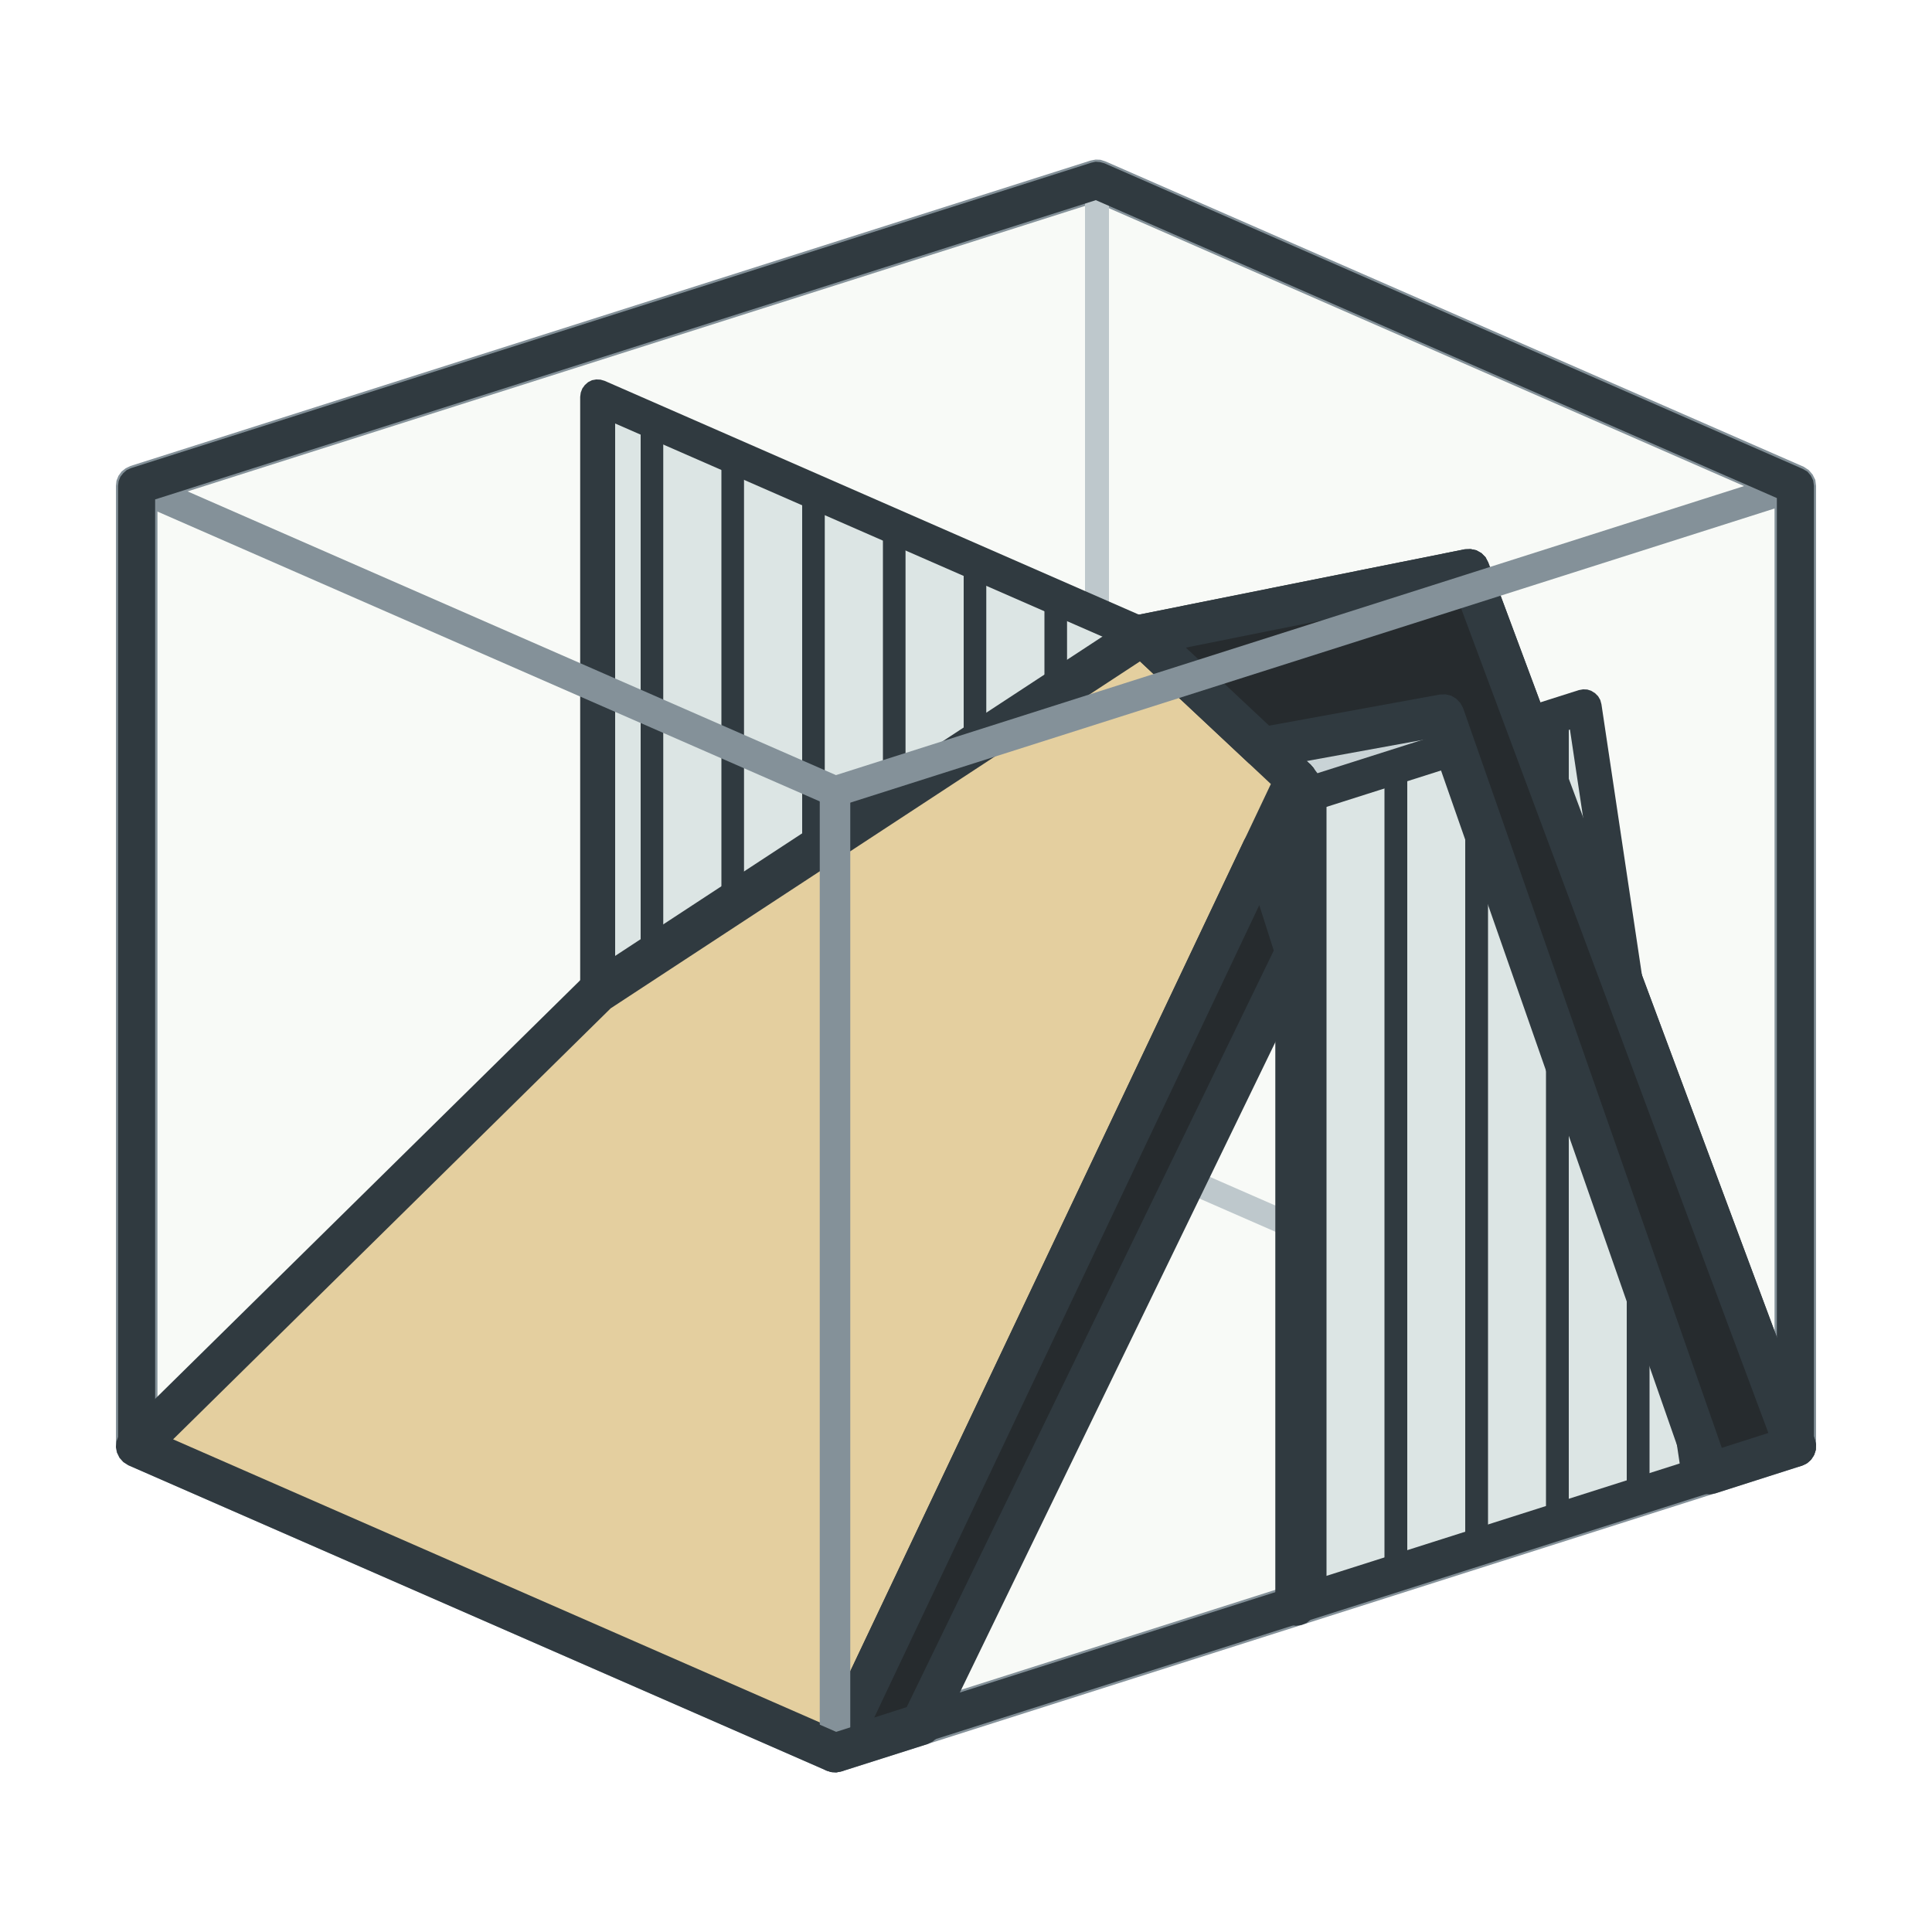
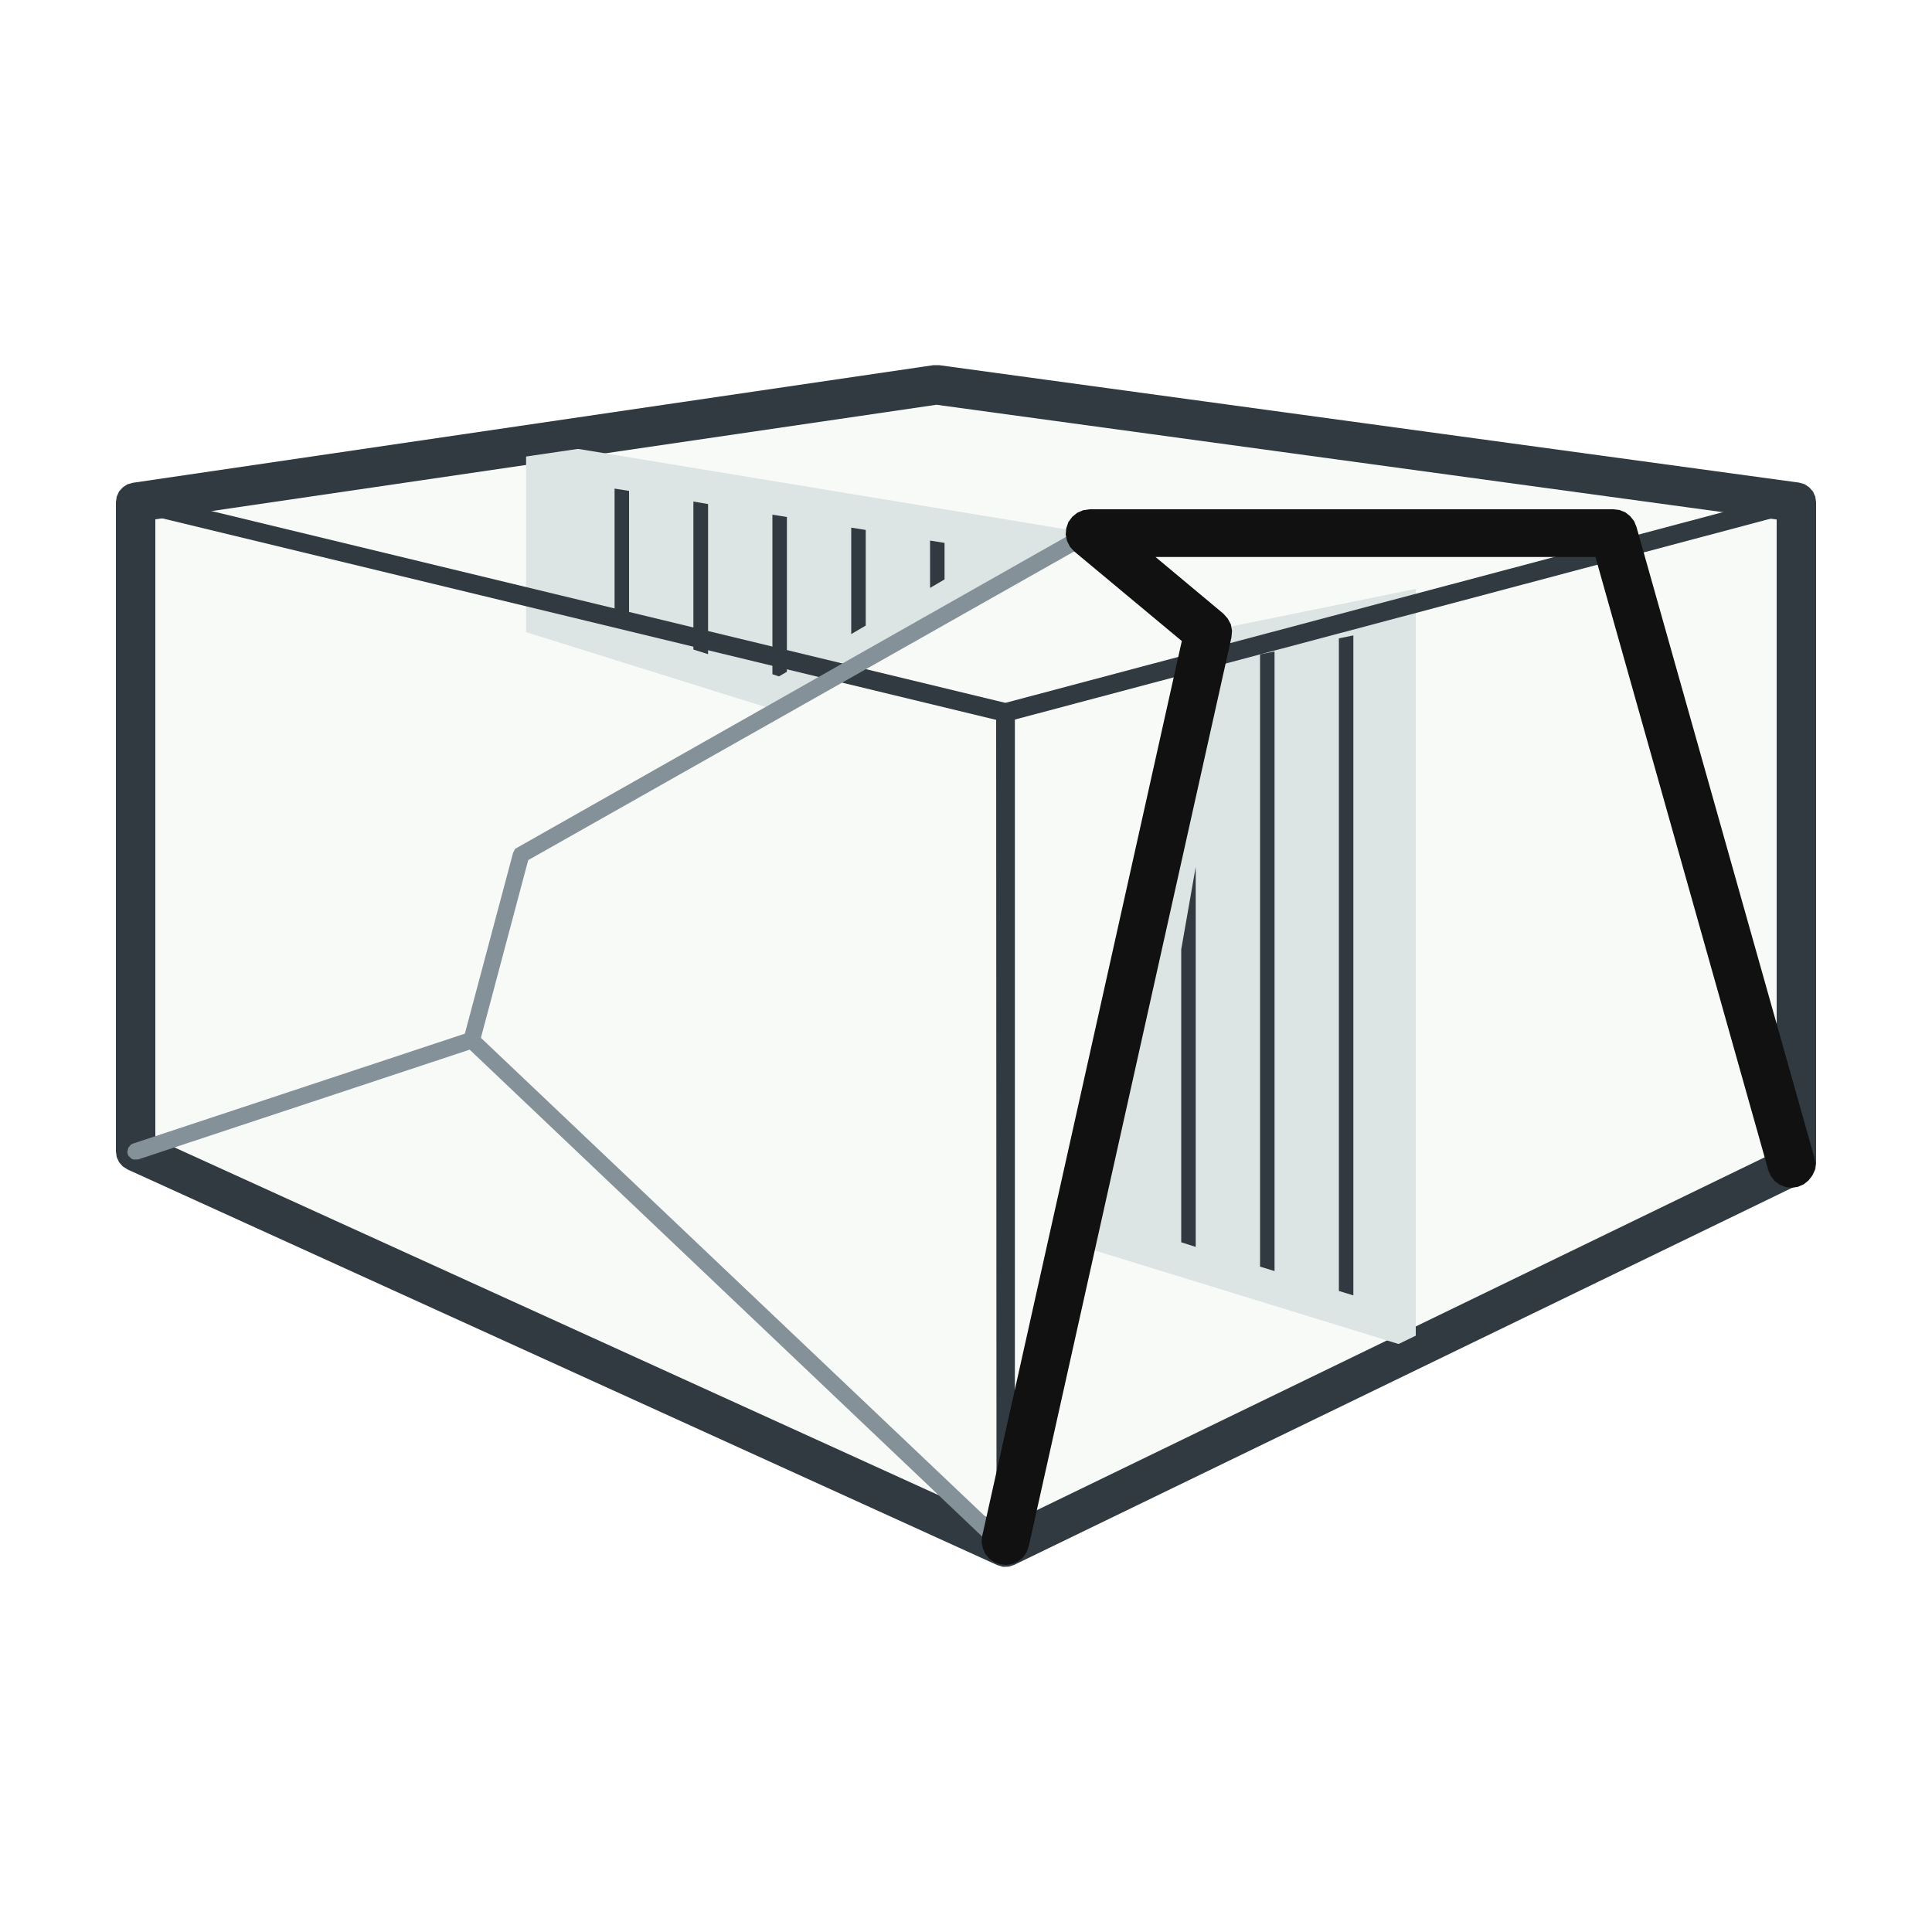
<svg xmlns="http://www.w3.org/2000/svg" viewBox="0 0 1000 1000" role="img" aria-labelledby="title desc">
-   <path fill="#F8FAF7" d="M432.2 906.7 L70.7 748.5 L70.7 251.5 L567.8 93.3 L929.3 251.5 L929.3 748.5 Z" />
-   <path fill="#849199" d="M427.9 916.5 L66.4 758.4 L63.8 756.7 L61.8 754.4 L60.4 751.6 L60.0 748.5 L60.0 251.5 L60.3 248.8 L61.3 246.3 L62.9 244.1 L65.0 242.4 L67.5 241.2 L564.5 83.1 L567.1 82.6 L569.6 82.7 L572.1 83.5 L933.6 241.6 L936.2 243.3 L938.2 245.6 L939.6 248.4 L940.0 251.5 L940.0 748.5 L939.7 751.2 L938.7 753.7 L937.1 755.9 L935.0 757.6 L932.5 758.7 L435.5 916.9 L432.9 917.4 L430.4 917.2 Z M432.8 895.2 L918.5 740.7 L918.5 258.5 L567.2 104.8 L81.5 259.3 L81.5 741.5 Z" />
-   <path fill="#BEC8CC" d="M567.4 597.0 L72.6 754.4 L71.0 754.7 L69.4 754.6 L67.9 754.0 L66.5 753.1 L65.5 751.9 L64.8 750.4 L64.5 748.8 L64.7 747.2 L65.2 745.7 L66.1 744.3 L67.4 743.3 L68.8 742.6 L567.4 584.2 L570.3 584.7 L931.8 742.8 L933.1 743.7 L934.3 744.8 L935.1 746.3 L935.4 747.8 L935.4 749.5 L935.0 751.0 L934.1 752.4 L933.0 753.5 L931.5 754.3 L930.0 754.7 L928.3 754.7 L926.8 754.2 Z" />
-   <path fill="#BEC8CC" d="M574.0 93.3 L574.0 590.4 L573.8 592.0 L573.2 593.5 L572.2 594.8 L570.9 595.7 L569.4 596.4 L567.8 596.6 L566.2 596.4 L564.7 595.7 L563.4 594.8 L562.4 593.5 L561.8 592.0 L561.6 590.4 L561.6 93.3 L561.8 91.7 L562.4 90.2 L563.4 88.9 L564.7 87.9 L566.2 87.3 L567.8 87.1 L569.4 87.3 L570.9 87.9 L572.2 88.9 L573.2 90.2 L573.8 91.7 Z" />
-   <path fill="#DCE5E4" d="M591.3 328.7 L309.3 513.6 L309.3 205.4 Z" />
-   <path fill="#303A40" d="M596.2 336.3 L314.3 521.1 L312.1 522.2 L309.7 522.6 L307.3 522.4 L305.0 521.5 L303.1 520.1 L301.6 518.2 L300.6 516.0 L300.3 513.6 L300.3 205.4 L300.6 203.2 L301.4 201.1 L302.7 199.3 L304.4 197.8 L306.4 196.8 L308.6 196.4 L310.8 196.5 L312.9 197.1 L594.9 320.5 L597.0 321.7 L598.6 323.5 L599.8 325.6 L600.3 328.0 L600.2 330.4 L599.4 332.7 L598.1 334.7 Z M572.4 330.3 L318.4 219.2 L318.4 496.8 Z" />
-   <path fill="#303A40" d="M552.3 317.9 L552.3 347.5 L540.6 355.2 L540.6 312.7 Z" />
-   <path fill="#303A40" d="M510.5 299.6 L510.5 374.9 L498.8 382.6 L498.8 294.4 Z" />
-   <path fill="#303A40" d="M468.7 281.3 L468.7 402.3 L457.0 410.0 L457.0 276.2 Z" />
-   <path fill="#303A40" d="M426.9 263.0 L426.9 429.7 L415.2 437.4 L415.2 257.9 Z" />
-   <path fill="#303A40" d="M385.1 244.7 L385.1 457.1 L373.4 464.8 L373.4 239.6 Z" />
-   <path fill="#303A40" d="M343.3 226.4 L343.3 484.5 L331.6 492.2 L331.6 221.3 Z" />
-   <path fill="#C9D3D6" d="M591.3 328.7 L760.3 294.9 L929.3 748.5 L670.8 403.3 Z" />
-   <path fill="#303A40" d="M583.9 336.6 L582.1 334.3 L580.9 331.6 L580.5 328.7 L581.0 325.8 L582.1 323.1 L584.0 320.9 L586.4 319.2 L589.2 318.2 L758.2 284.3 L761.2 284.2 L764.1 284.8 L766.8 286.3 L768.9 288.4 L770.3 291.1 L939.3 744.8 L939.9 747.5 L939.9 750.3 L939.1 752.9 L937.6 755.3 L935.6 757.2 L933.1 758.5 L930.4 759.2 L927.7 759.1 L925.0 758.4 L922.6 756.9 L920.7 755.0 L662.8 410.5 Z M613.8 335.2 L679.4 396.9 L893.2 682.4 L753.4 307.2 Z" />
-   <path fill="#DCE5E4" d="M670.8 413.2 L819.9 365.8 L879.6 764.3 L670.8 830.8 Z" />
-   <path fill="#303A40" d="M668.1 404.6 L817.2 357.2 L819.4 356.8 L821.6 356.9 L823.7 357.6 L825.6 358.8 L827.2 360.4 L828.3 362.3 L828.9 364.5 L888.5 763.0 L888.5 765.5 L887.8 768.0 L886.5 770.1 L884.6 771.8 L882.3 772.9 L673.5 839.4 L671.2 839.8 L668.8 839.6 L666.5 838.7 L664.5 837.3 L663.0 835.4 L662.1 833.2 L661.8 830.8 L661.8 413.2 L662.1 411.0 L662.9 408.9 L664.2 407.0 L666.0 405.6 Z M679.8 419.8 L679.8 818.4 L869.5 758.1 L812.6 377.6 Z" />
-   <path fill="#303A40" d="M853.8 630.2 L853.8 766.6 L842.0 770.3 L842.0 551.7 Z" />
-   <path fill="#303A40" d="M812.0 374.2 L812.0 779.9 L800.2 783.6 L800.2 378.0 Z" />
-   <path fill="#303A40" d="M770.2 387.5 L770.2 793.2 L758.4 796.9 L758.4 391.3 Z" />
-   <path fill="#303A40" d="M728.4 400.8 L728.4 806.5 L716.6 810.2 L716.6 404.6 Z" />
-   <path fill="#303A40" d="M686.6 414.1 L686.6 819.8 L676.5 823.0 L676.5 417.4 Z" />
-   <path fill="#303A40" d="M660.1 830.8 L660.1 403.3 L660.4 400.5 L661.5 397.9 L663.2 395.7 L665.4 394.0 L668.0 392.9 L670.8 392.6 L673.6 392.9 L676.2 394.0 L678.4 395.7 L680.1 397.9 L681.2 400.5 L681.5 403.3 L681.5 830.8 L681.2 833.5 L680.1 836.1 L678.4 838.3 L676.2 840.1 L673.6 841.1 L670.8 841.5 L668.0 841.1 L665.4 840.1 L663.2 838.3 L661.5 836.1 L660.4 833.5 Z" />
-   <path fill="#E4CF9F" d="M432.2 906.7 L70.7 748.5 L309.3 513.6 L591.3 328.7 L670.8 403.3 Z" />
-   <path fill="#303A40" d="M427.9 916.5 L66.4 758.4 L63.9 756.8 L61.9 754.6 L60.6 751.9 L60.0 749.0 L60.3 746.0 L61.4 743.2 L63.2 740.9 L301.8 505.9 L303.4 504.6 L585.4 319.8 L588.0 318.5 L590.8 318.0 L593.6 318.3 L596.3 319.3 L598.6 320.9 L678.1 395.5 L679.9 397.5 L681.0 400.0 L681.5 402.6 L681.3 405.3 L680.5 407.9 L441.9 911.3 L440.4 913.6 L438.4 915.4 L436.0 916.7 L433.3 917.3 L430.6 917.3 Z M427.0 892.7 L657.8 405.8 L590.1 342.3 L316.1 521.9 L89.6 745.0 Z" />
-   <path fill="#262B2E" d="M653.5 387.1 L591.3 328.7 L760.3 294.9 L929.3 748.5 L884.5 762.8 L747.2 370.1 Z M432.2 906.7 L653.7 439.4 L670.8 492.8 L477.0 892.4 Z" />
-   <path fill="#303A40" d="M646.2 394.9 L583.9 336.6 L582.1 334.3 L580.9 331.6 L580.5 328.7 L581.0 325.8 L582.1 323.1 L584.0 320.9 L586.4 319.2 L589.2 318.2 L758.2 284.3 L761.2 284.2 L764.1 284.8 L766.8 286.3 L768.9 288.4 L770.3 291.1 L939.3 744.8 L940.0 747.6 L939.8 750.5 L938.9 753.2 L937.3 755.6 L935.1 757.5 L932.5 758.7 L887.8 773.0 L885.1 773.5 L882.3 773.3 L879.7 772.4 L877.5 770.8 L875.6 768.8 L874.4 766.3 L740.1 382.3 L655.5 397.7 L653.0 397.8 L650.5 397.4 L648.2 396.4 Z M656.9 375.6 L745.2 359.5 L748.3 359.4 L751.2 360.1 L753.8 361.7 L755.9 363.9 L757.3 366.5 L891.2 749.4 L915.3 741.7 L753.4 307.2 L613.8 335.2 Z M422.5 902.1 L644.0 434.8 L645.5 432.4 L647.6 430.5 L650.2 429.3 L653.0 428.7 L655.8 428.9 L658.5 429.8 L660.8 431.4 L662.7 433.6 L663.9 436.1 L681.0 489.5 L681.5 492.2 L681.3 494.9 L680.5 497.4 L486.6 897.1 L485.0 899.5 L482.8 901.4 L480.2 902.7 L435.5 916.9 L432.8 917.4 L430.0 917.2 L427.4 916.3 L425.1 914.7 L423.3 912.6 L422.1 910.2 L421.5 907.5 L421.7 904.7 Z M452.5 889.0 L469.3 883.6 L659.3 492.0 L651.8 468.5 Z" />
-   <path fill="#849199" d="M429.1 416.9 L67.6 258.7 L65.8 257.6 L64.4 256.2 L63.4 254.4 L62.9 252.3 L62.9 250.3 L63.5 248.3 L64.6 246.5 L66.0 245.1 L67.9 244.1 L69.9 243.6 L71.9 243.7 L73.9 244.2 L432.7 401.2 L926.9 243.9 L928.9 243.6 L931.0 243.7 L932.9 244.4 L934.6 245.6 L935.9 247.2 L936.8 249.1 L937.2 251.1 L937.0 253.2 L936.3 255.1 L935.1 256.8 L933.5 258.1 L931.7 259.0 L434.6 417.2 L432.8 417.5 L430.9 417.4 Z" />
-   <path fill="#849199" d="M424.3 906.7 L424.3 409.6 L424.6 407.6 L425.4 405.7 L426.6 404.0 L428.3 402.8 L430.2 402.0 L432.2 401.7 L434.3 402.0 L436.2 402.8 L437.8 404.0 L439.1 405.7 L439.9 407.6 L440.1 409.6 L440.1 906.7 L439.9 908.7 L439.1 910.6 L437.8 912.3 L436.2 913.5 L434.3 914.3 L432.2 914.6 L430.2 914.3 L428.3 913.5 L426.6 912.3 L425.4 910.6 L424.6 908.7 Z" />
-   <path fill="#303A40" d="M66.9 757.3 L64.5 755.9 L62.7 753.8 L61.5 751.3 L61.1 748.5 L61.1 251.5 L61.4 249.1 L62.3 246.8 L63.8 244.9 L65.6 243.3 L67.8 242.3 L564.9 84.2 L567.1 83.7 L569.4 83.9 L571.6 84.5 L933.1 242.7 L935.5 244.1 L937.3 246.2 L938.5 248.7 L938.9 251.5 L938.9 748.5 L938.6 750.9 L937.7 753.2 L936.2 755.1 L934.4 756.7 L932.2 757.7 L435.1 915.8 L432.9 916.3 L430.6 916.1 L428.4 915.5 Z M80.3 742.2 L432.8 896.4 L919.7 741.5 L919.7 257.8 L567.2 103.6 L80.3 258.5 Z" />
+   <path fill="#F8FAF7" d="M70.2 260.0 L484.7 199.1 L929.8 260.0 L929.8 602.4 L520.5 800.9 L70.2 596.0 Z" />
+   <path fill="#303A40" d="M60.0 260.0 L60.4 257.1 L61.6 254.4 L63.5 252.3 L65.9 250.7 L68.7 249.9 L483.2 189.0 L486.0 189.0 L931.2 249.8 L934.0 250.6 L936.4 252.2 L938.4 254.4 L939.6 257.1 L940.0 260.0 L940.0 602.4 L939.6 605.2 L938.4 607.8 L936.6 610.0 L934.2 611.6 L524.9 810.0 L522.1 810.9 L519.1 811.0 L516.2 810.1 L66.0 605.3 L63.5 603.7 L61.6 601.5 L60.4 598.9 L60.0 596.0 Z M80.4 268.8 L80.4 589.4 L520.3 789.6 L919.6 596.0 L919.6 268.9 L484.7 209.5 Z" />
+   <path fill="#DCE5E4" d="M272.3 227.9 L564.0 276.0 L405.3 368.8 L272.3 327.2 Z" />
+   <path fill="#303A40" d="M488.9 281.0 L488.9 299.9 L481.4 304.3 L481.4 279.8 Z" />
+   <path fill="#303A40" d="M448.1 274.3 L448.1 323.8 L440.6 328.2 L440.6 273.1 Z" />
+   <path fill="#303A40" d="M407.3 267.6 L407.3 347.7 L403.2 350.1 L399.8 349.0 L399.8 266.4 Z" />
+   <path fill="#303A40" d="M366.5 260.9 L366.5 338.6 L358.9 336.2 L358.9 259.6 Z" />
+   <path fill="#303A40" d="M325.6 254.1 L325.6 325.8 L318.1 323.5 L318.1 252.9 Z" />
+   <path fill="#DCE5E4" d="M622.8 327.2 L732.8 304.8 L732.8 698.4 L566.5 647.2 Z" />
+   <path fill="#303A40" d="M700.5 328.9 L700.5 670.5 L693.0 668.2 L693.0 330.4 Z" />
+   <path fill="#303A40" d="M659.7 337.2 L659.7 657.9 L652.2 655.6 L652.2 338.7 Z" />
+   <path fill="#303A40" d="M618.9 448.7 L618.9 645.4 L611.4 643.0 L611.4 491.4 Z" />
+   <path fill="#303A40" d="M64.3 260.0 L64.5 258.3 L65.2 256.8 L66.3 255.5 L67.7 254.6 L69.3 254.1 L483.8 193.3 L485.5 193.3 L930.6 254.1 L932.2 254.6 L933.6 255.5 L934.8 256.7 L935.5 258.3 L935.7 260.0 L935.7 602.4 L935.5 604.1 L934.8 605.6 L933.7 606.8 L932.4 607.7 L523.0 806.2 L521.4 806.7 L519.7 806.7 L518.0 806.2 L67.8 601.4 L66.3 600.5 L65.2 599.2 L64.5 597.7 L64.3 596.0 Z M76.1 265.1 L76.1 592.2 L520.4 794.3 L923.9 598.7 L923.9 265.1 L484.7 205.1 Z" />
+   <path fill="#303A40" d="M519.3 373.5 L69.1 264.7 L67.9 264.2 L66.1 262.5 L65.4 260.1 L65.5 258.8 L66.7 256.6 L67.7 255.8 L70.1 255.1 L71.3 255.3 L520.4 363.8 L928.6 255.3 L929.8 255.1 L932.2 255.8 L933.2 256.5 L934.5 258.7 L934.6 260.0 L934.0 262.4 L932.2 264.1 L931.0 264.6 L521.7 373.4 Z" />
+   <path fill="#303A40" d="M515.8 802.1 L515.6 368.8 L516.3 366.4 L517.0 365.4 L519.2 364.1 L520.5 363.9 L521.7 364.1 L523.9 365.4 L525.1 367.5 L525.3 368.8 L525.3 800.9 L525.1 802.1 L523.9 804.3 L522.9 805.0 L520.5 805.7 L518.0 805.0 L517.0 804.3 Z" />
+   <path fill="#849199" d="M243.1 543.3 L71.6 600.1 L69.3 600.2 L68.3 599.9 L66.6 598.4 L66.1 597.4 L65.9 596.3 L66.4 594.1 L67.8 592.4 L68.9 591.9 L242.8 534.3 L245.1 534.2 L246.2 534.6 L523.4 797.7 L524.6 799.6 L524.8 800.7 L524.2 802.9 L523.6 803.8 L522.7 804.5 L520.6 805.2 L518.4 804.6 L517.5 804.0 Z" />
+   <path fill="#849199" d="M273.4 445.2 L248.3 539.5 L247.9 540.5 L246.3 542.1 L245.3 542.6 L243.1 542.6 L241.1 541.4 L240.5 540.6 L240.0 539.5 L240.0 537.3 L265.6 441.3 L266.7 439.3 L561.8 272.2 L562.9 271.8 L565.1 271.8 L566.1 272.3 L567.7 273.8 L568.1 274.9 L568.1 277.1 L567.7 278.1 L566.1 279.7 Z" />
+   <path fill="#111111" d="M637.4 329.9 L532.5 800.3 L531.4 803.4 L529.6 806.0 L527.1 808.1 L524.2 809.4 L521.0 810.0 L517.8 809.7 L514.7 808.6 L512.1 806.8 L510.0 804.3 L508.7 801.4 L508.1 798.2 L508.4 795.0 L611.7 331.8 L556.0 285.4 L553.8 283.0 L552.3 280.0 L551.6 276.7 L551.9 273.4 L553.0 270.2 L555.0 267.5 L557.6 265.4 L560.6 264.1 L564.0 263.6 L835.1 263.6 L838.3 264.0 L841.3 265.2 L843.8 267.2 L845.8 269.7 L847.0 272.6 L939.1 599.1 L939.6 602.3 L939.2 605.5 L938.0 608.5 L936.1 611.0 L933.6 613.0 L930.6 614.3 L927.4 614.8 L924.2 614.4 L921.2 613.2 L918.6 611.3 L916.6 608.7 L915.3 605.8 L825.8 288.3 L598.1 288.3 L633.3 317.7 L635.5 320.2 L637.1 323.2 L637.7 326.5 Z" />
</svg>
